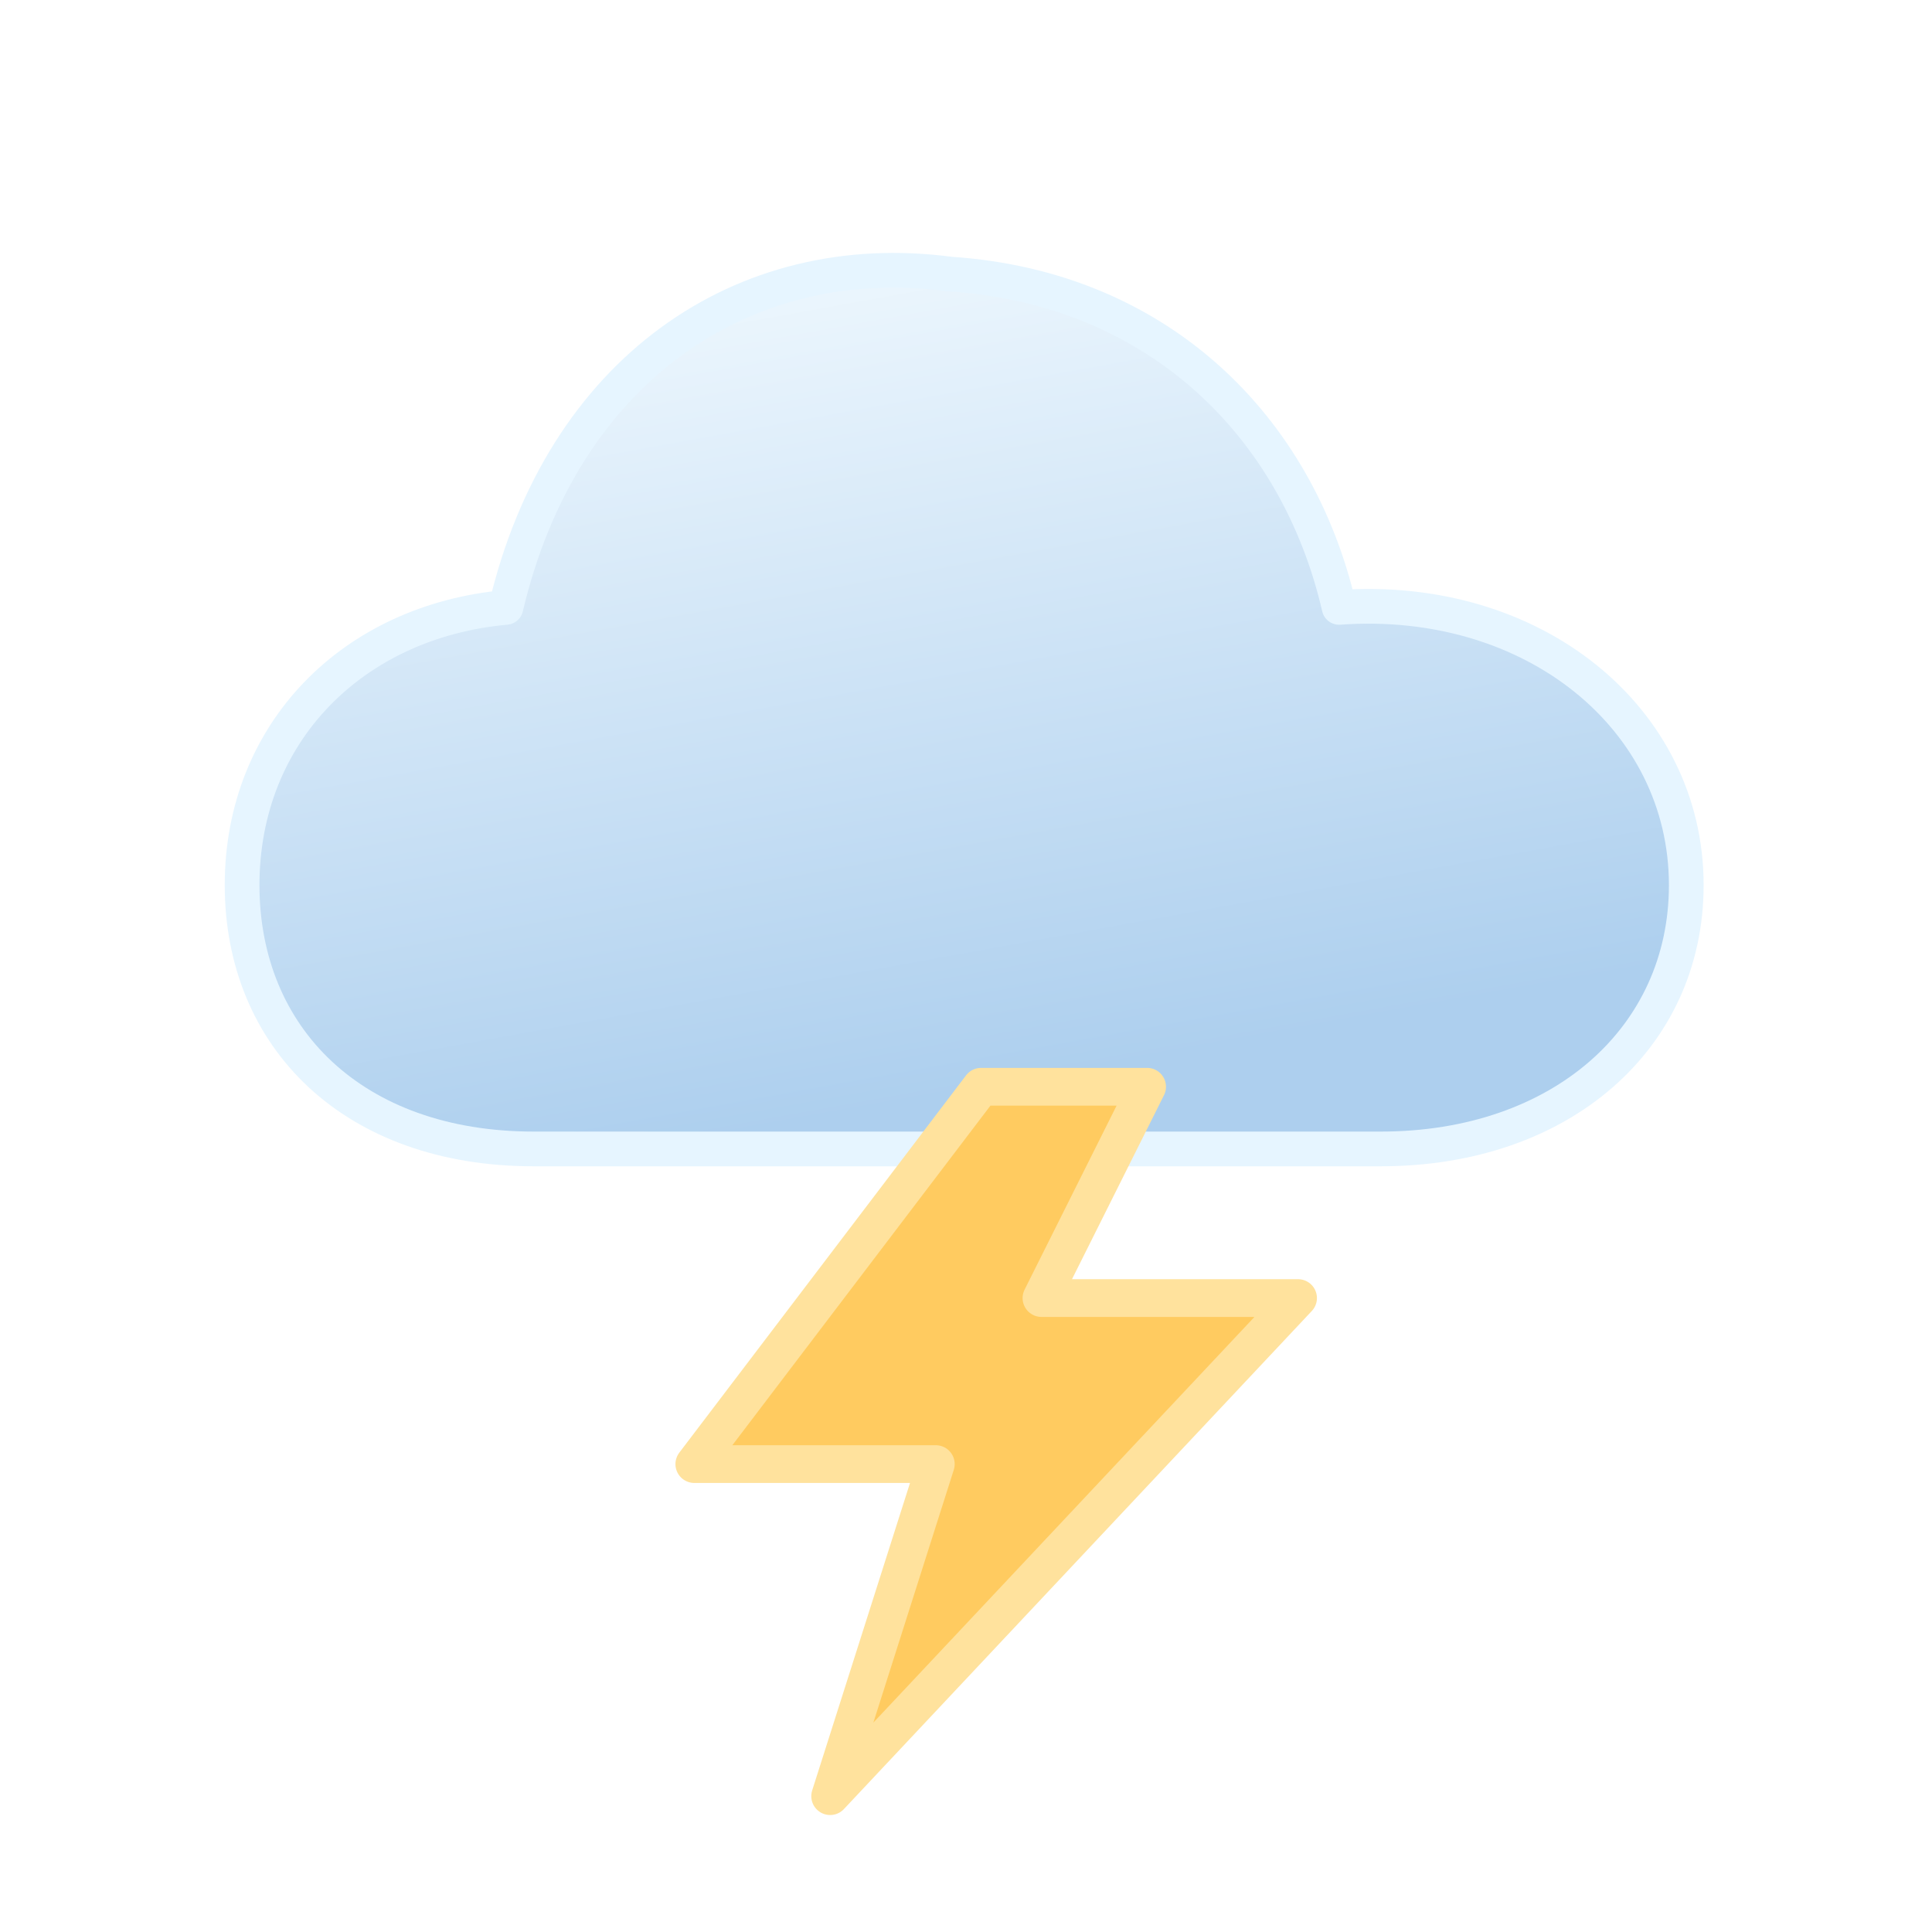
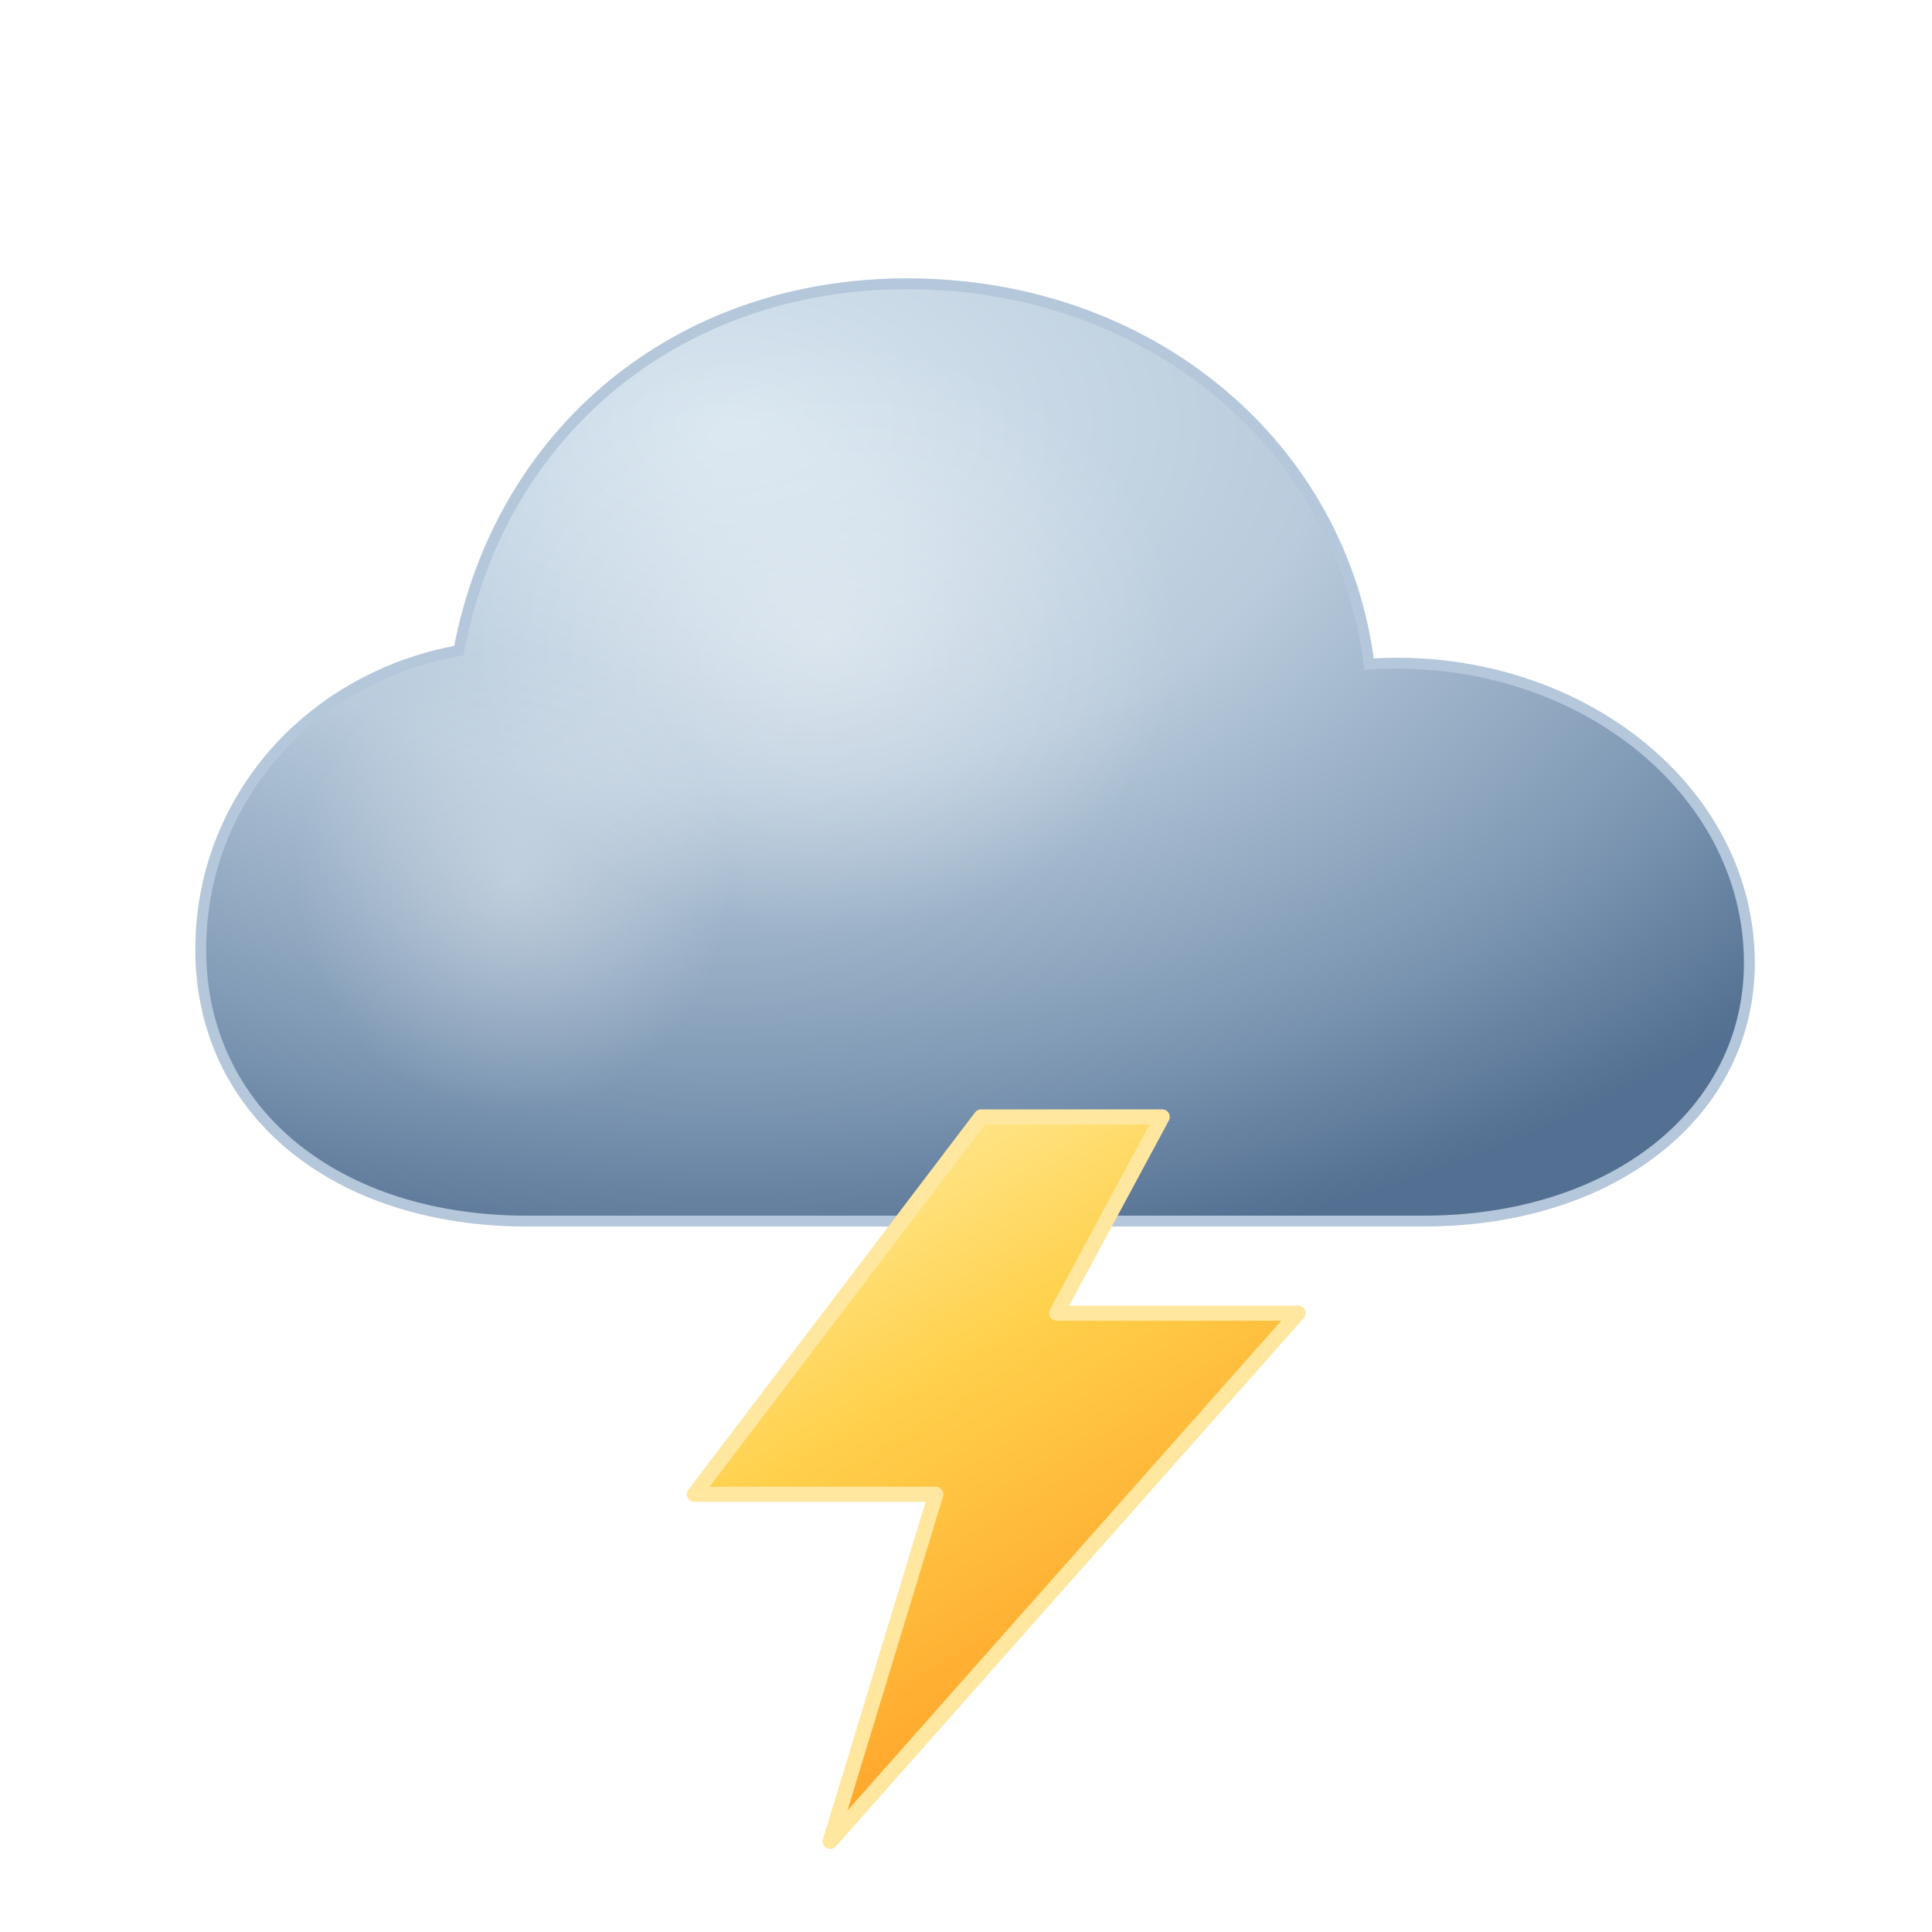
<svg xmlns="http://www.w3.org/2000/svg" viewBox="0 0 128 128" width="128" height="128">
  <defs>
-     <linearGradient id="cloud" x2="0.3" y2="1">
-       <stop stop-color="#f4fbff" />
-       <stop offset="1" stop-color="#adcfee" />
-     </linearGradient>
-     <linearGradient id="sun" x2=".7" y2="1">
-       <stop stop-color="#ffe694" />
-       <stop offset="1" stop-color="#ffb64c" />
-     </linearGradient>
-     <linearGradient id="water" x2=".4" y2="1">
-       <stop stop-color="#7ce3f5" />
-       <stop offset="1" stop-color="#3697ef" />
-     </linearGradient>
-     <linearGradient id="moon" x2=".6" y2="1">
-       <stop stop-color="#f0f5ff" />
-       <stop offset="1" stop-color="#a9bde8" />
+     <radialGradient id="sky-cloud-dark" cx=".34" cy=".15" r=".92">
+       <stop stop-color="#d8e6f0" />
+       <stop offset=".42" stop-color="#b9cbdc" />
+       <stop offset=".78" stop-color="#7d97b3" />
+       <stop offset="1" stop-color="#536f91" />
+     </radialGradient>
+     <radialGradient id="sky-highlight">
+       <stop stop-color="#ffffff" stop-opacity=".7" />
+       <stop offset="1" stop-color="#ffffff" stop-opacity="0" />
+     </radialGradient>
+     <linearGradient id="sky-bolt" x2=".5" y2="1">
+       <stop stop-color="#fff3b0" />
+       <stop offset=".45" stop-color="#ffd04b" />
+       <stop offset="1" stop-color="#ff9b23" />
    </linearGradient>
  </defs>
-   <g transform="translate(5 -3) scale(.92)">
-     <path d="M33 86C20 86 12 78 12 67s8-19 19-20c4-17 17-26 32-24 15 1 25 11 28 24 14-1 25 8 25 20 0 11-9 19-22 19Z" fill="url(#cloud)" stroke="#e6f5ff" stroke-width="2.5" stroke-linejoin="round" />
+   <g transform="translate(7 -1) scale(.9)">
+     <g data-symbol="cloud">
+       <path d="M31 91C17 91 7 83 7 71c0-11 8-20 19-22 3-16 16-27 33-27 18 0 32 12 34 28 15-1 28 9 28 22 0 11-10 19-24 19Z" fill="url(#sky-cloud-dark)" stroke="#b4c7db" stroke-width=".8" />
+       <ellipse cx="53" cy="48" rx="26" ry="22" fill="url(#sky-highlight)" opacity=".55" />
+       <ellipse cx="30" cy="66" rx="16" ry="17" fill="url(#sky-highlight)" opacity=".45" />
+     </g>
  </g>
-   <path d="m65 72-19 25h16l-7 22 31-33H69l7-14Z" fill="#ffcb60" stroke="#ffe29d" stroke-width="2.5" stroke-linejoin="round" />
+   <g data-symbol="lightning">
+     <path d="M65 74 46 99h16l-7 23 31-35H70l7-13Z" fill="url(#sky-bolt)" stroke="#ffe7a0" stroke-width="1" stroke-linejoin="round" />
+   </g>
</svg>
